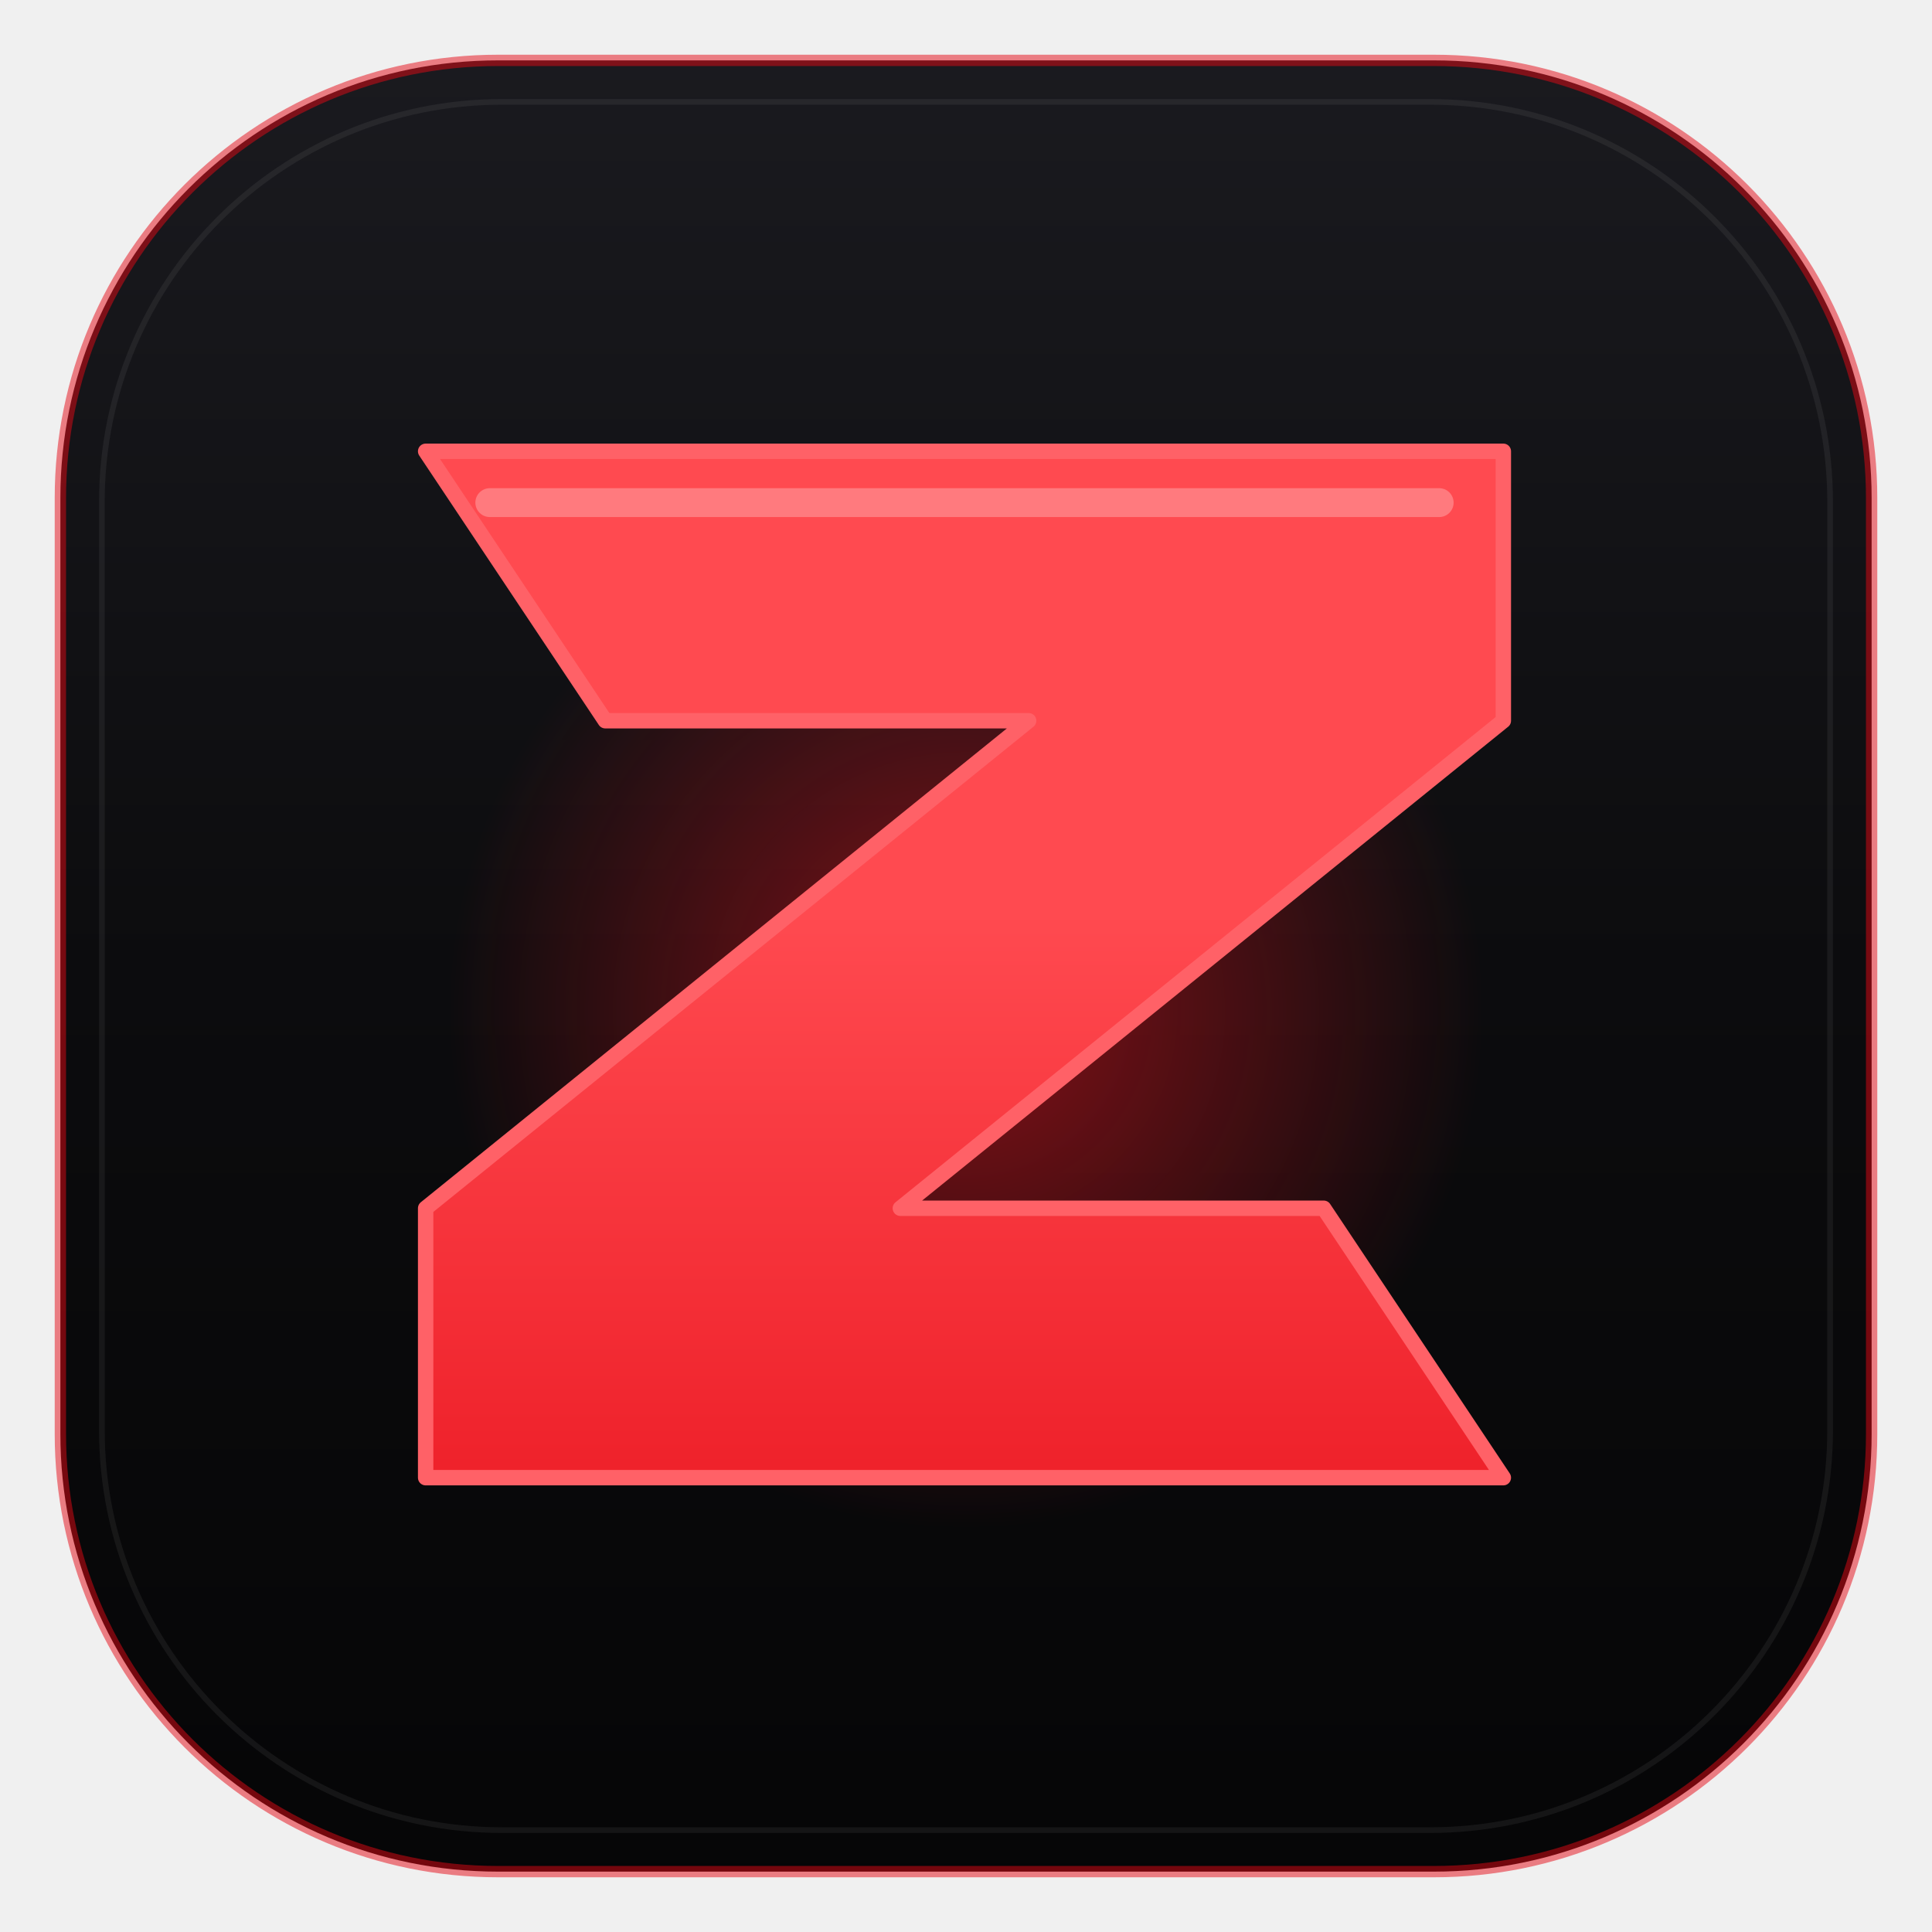
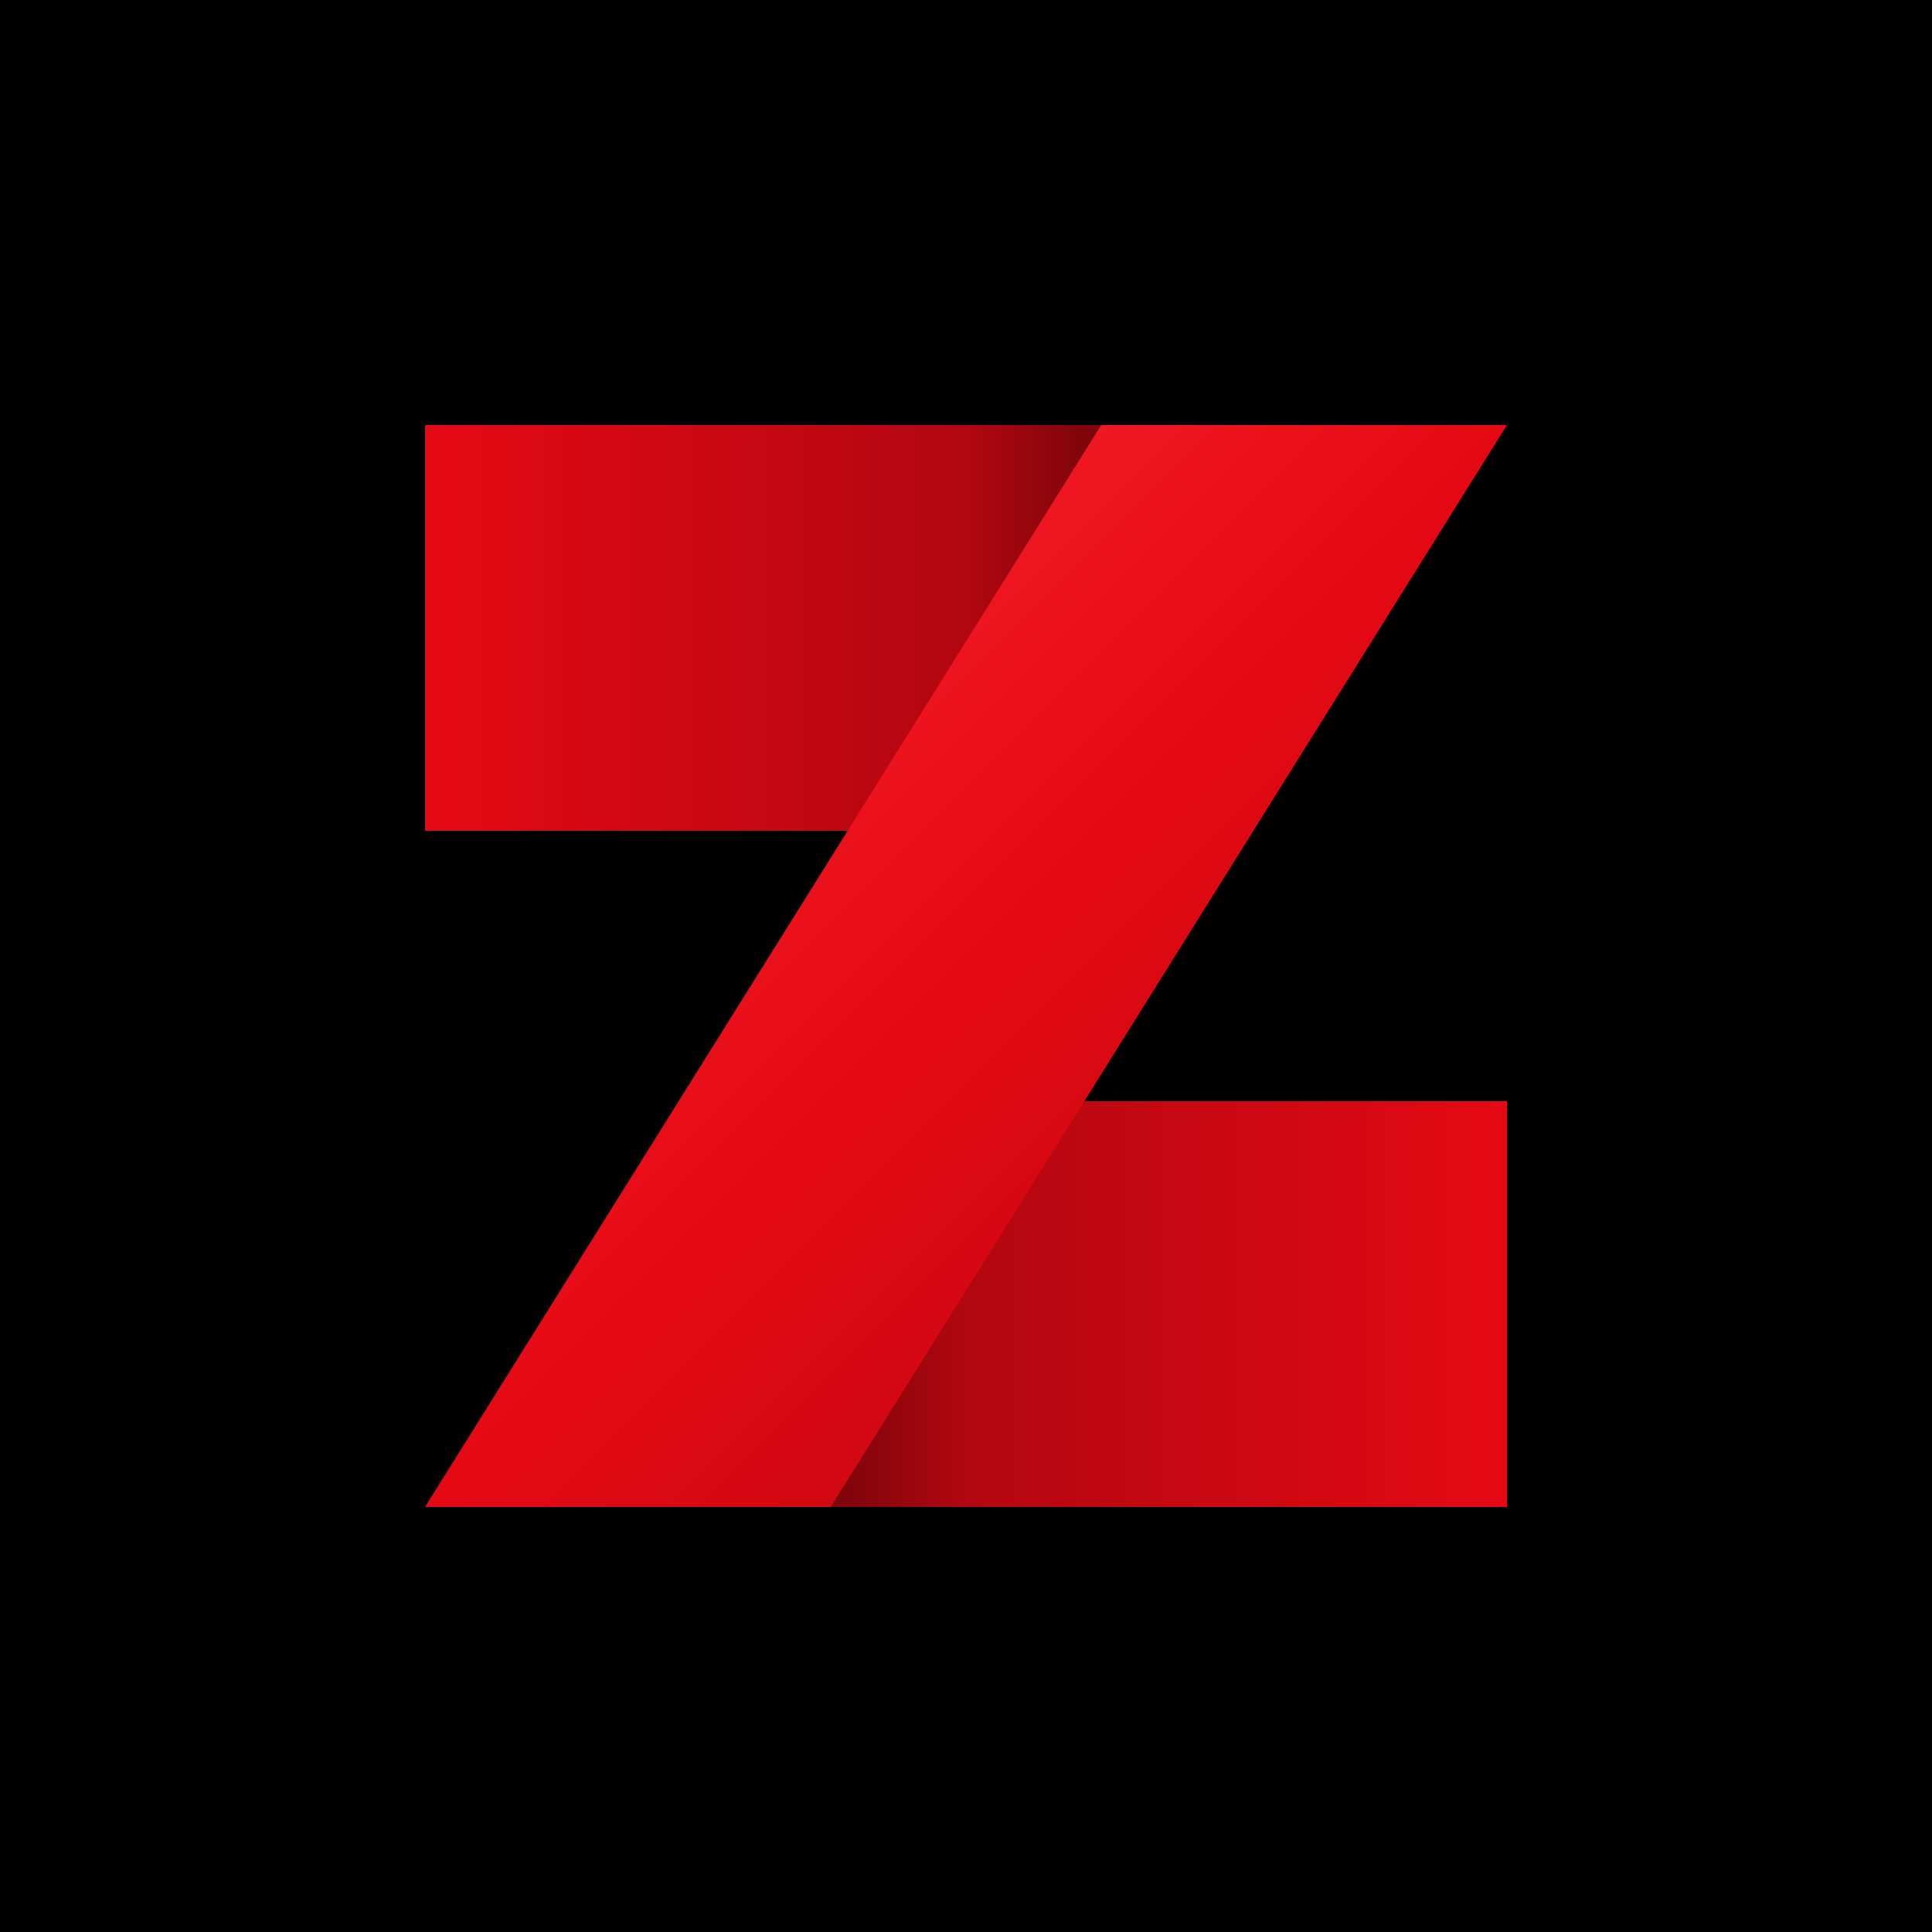
- <svg xmlns="http://www.w3.org/2000/svg" viewBox="0 0 512 512" role="img" aria-labelledby="t">
+ <svg xmlns="http://www.w3.org/2000/svg" viewBox="0 0 100 100" role="img" aria-labelledby="t">
  <defs>
-     <linearGradient id="bg" x1="0" y1="0" x2="0" y2="512" gradientUnits="userSpaceOnUse">
-       <stop stop-color="#1b1b20" />
-       <stop offset=".5" stop-color="#0c0c0e" />
-       <stop offset="1" stop-color="#050506" />
+     <linearGradient id="iTop" x1="0%" y1="0%" x2="100%" y2="0%">
+       <stop offset="0%" stop-color="#E50914" />
+       <stop offset="50%" stop-color="#B20710" />
+       <stop offset="80%" stop-color="#2A0103" />
+       <stop offset="100%" stop-color="#000000" />
    </linearGradient>
-     <linearGradient id="zr" x1="0" y1="120" x2="0" y2="400" gradientUnits="userSpaceOnUse">
-       <stop stop-color="#ff4a50" />
-       <stop offset=".5" stop-color="#e50914" />
-       <stop offset="1" stop-color="#a8070f" />
+     <linearGradient id="iBot" x1="0%" y1="0%" x2="100%" y2="0%">
+       <stop offset="0%" stop-color="#000000" />
+       <stop offset="20%" stop-color="#2A0103" />
+       <stop offset="50%" stop-color="#B20710" />
+       <stop offset="100%" stop-color="#E50914" />
    </linearGradient>
-     <radialGradient id="glow" cx="50%" cy="52%" r="46%">
-       <stop stop-color="#ff1622" stop-opacity=".5" />
-       <stop offset="1" stop-color="#ff1622" stop-opacity="0" />
-     </radialGradient>
+     <linearGradient id="iDiag" x1="0%" y1="0%" x2="100%" y2="100%">
+       <stop offset="0%" stop-color="#FF3038" />
+       <stop offset="50%" stop-color="#E50914" />
+       <stop offset="100%" stop-color="#B20710" />
+     </linearGradient>
  </defs>
-   <rect x="16" y="16" width="480" height="480" rx="116" fill="url(#bg)" stroke="#e50914" stroke-opacity=".5" stroke-width="3" />
-   <rect x="27" y="27" width="458" height="458" rx="106" fill="none" stroke="#ffffff" stroke-opacity=".06" stroke-width="1.5" />
-   <ellipse cx="256" cy="262" rx="150" ry="150" fill="url(#glow)" />
-   <g transform="translate(38 38) scale(1.7)">
-     <path d="M44 48 H212 V90 L118 166 H184 L212 208 H44 V166 L138 90 H72 Z" fill="url(#zr)" stroke="#ff6167" stroke-width="2.4" stroke-linejoin="round" />
-     <path d="M54 56 H202" fill="none" stroke="#ffb4b7" stroke-opacity=".45" stroke-width="4.5" stroke-linecap="round" />
+   <rect width="100" height="100" fill="#000000" />
+   <g transform="translate(15 15) scale(0.7)">
+     <polygon points="10,10 90,10 68,40 10,40" fill="url(#iTop)" />
+     <polygon points="32,60 90,60 90,90 10,90" fill="url(#iBot)" />
+     <polygon points="90,10 60,10 10,90 40,90" fill="url(#iDiag)" />
  </g>
</svg>
